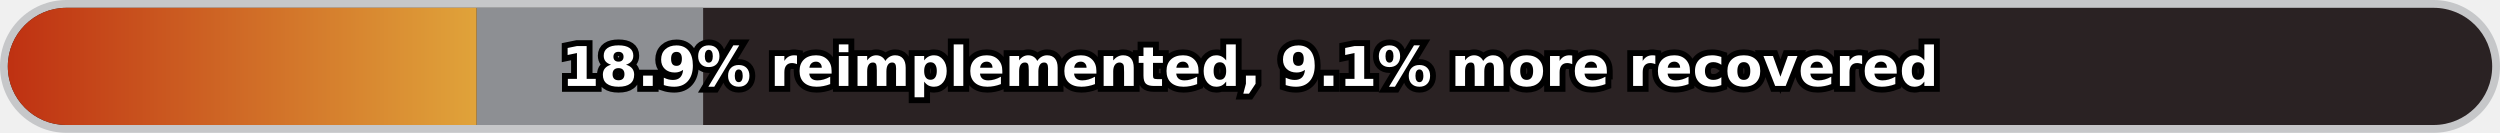
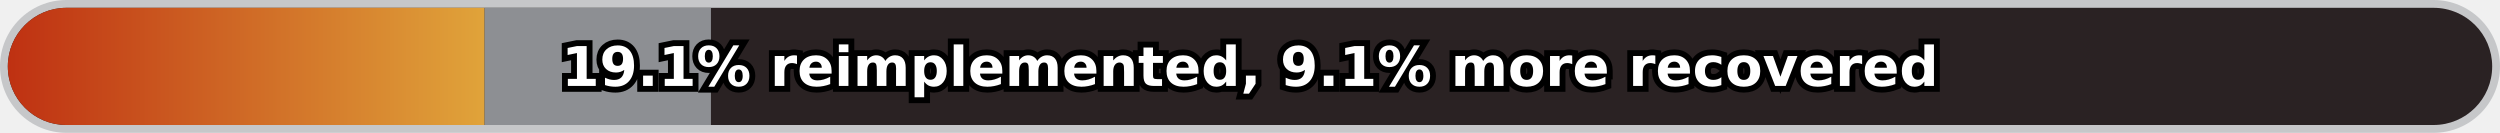
- <svg xmlns="http://www.w3.org/2000/svg" width="640" height="34" viewBox="0 0 640 34" role="img" aria-label="18.9% reimplemented, 9.1% more recovered">
+ <svg xmlns="http://www.w3.org/2000/svg" width="640" height="34" viewBox="0 0 640 34" role="img" aria-label="19.1% reimplemented, 9.1% more recovered">
  <defs>
    <linearGradient id="done" x1="0" x2="1" y1="0" y2="0">
      <stop offset="0" stop-color="#bf3112" />
      <stop offset="1" stop-color="#e0a33a" />
    </linearGradient>
    <clipPath id="track">
      <rect x="2" y="2" width="636" height="30" rx="15" />
    </clipPath>
  </defs>
  <rect width="640" height="34" rx="17" fill="#c6c7c9" />
  <g clip-path="url(#track)">
    <rect x="2" y="2" width="636" height="30" fill="#2a2223" />
-     <rect x="122" y="2" width="58" height="30" fill="#8d8f93" />
-     <rect x="2" y="2" width="120" height="30" fill="url(#done)" />
+     <rect x="124" y="2" width="58" height="30" fill="#8d8f93" />
+     <rect x="2" y="2" width="122" height="30" fill="url(#done)" />
  </g>
-   <text x="320.0" y="22.0" text-anchor="middle" font-family="Verdana,DejaVu Sans,sans-serif" font-size="14" font-weight="bold" fill="#ffffff" stroke="#000000" stroke-width="3" paint-order="stroke">18.9% reimplemented, 9.1% more recovered</text>
+   <text x="320.0" y="22.0" text-anchor="middle" font-family="Verdana,DejaVu Sans,sans-serif" font-size="14" font-weight="bold" fill="#ffffff" stroke="#000000" stroke-width="3" paint-order="stroke">19.1% reimplemented, 9.1% more recovered</text>
</svg>
